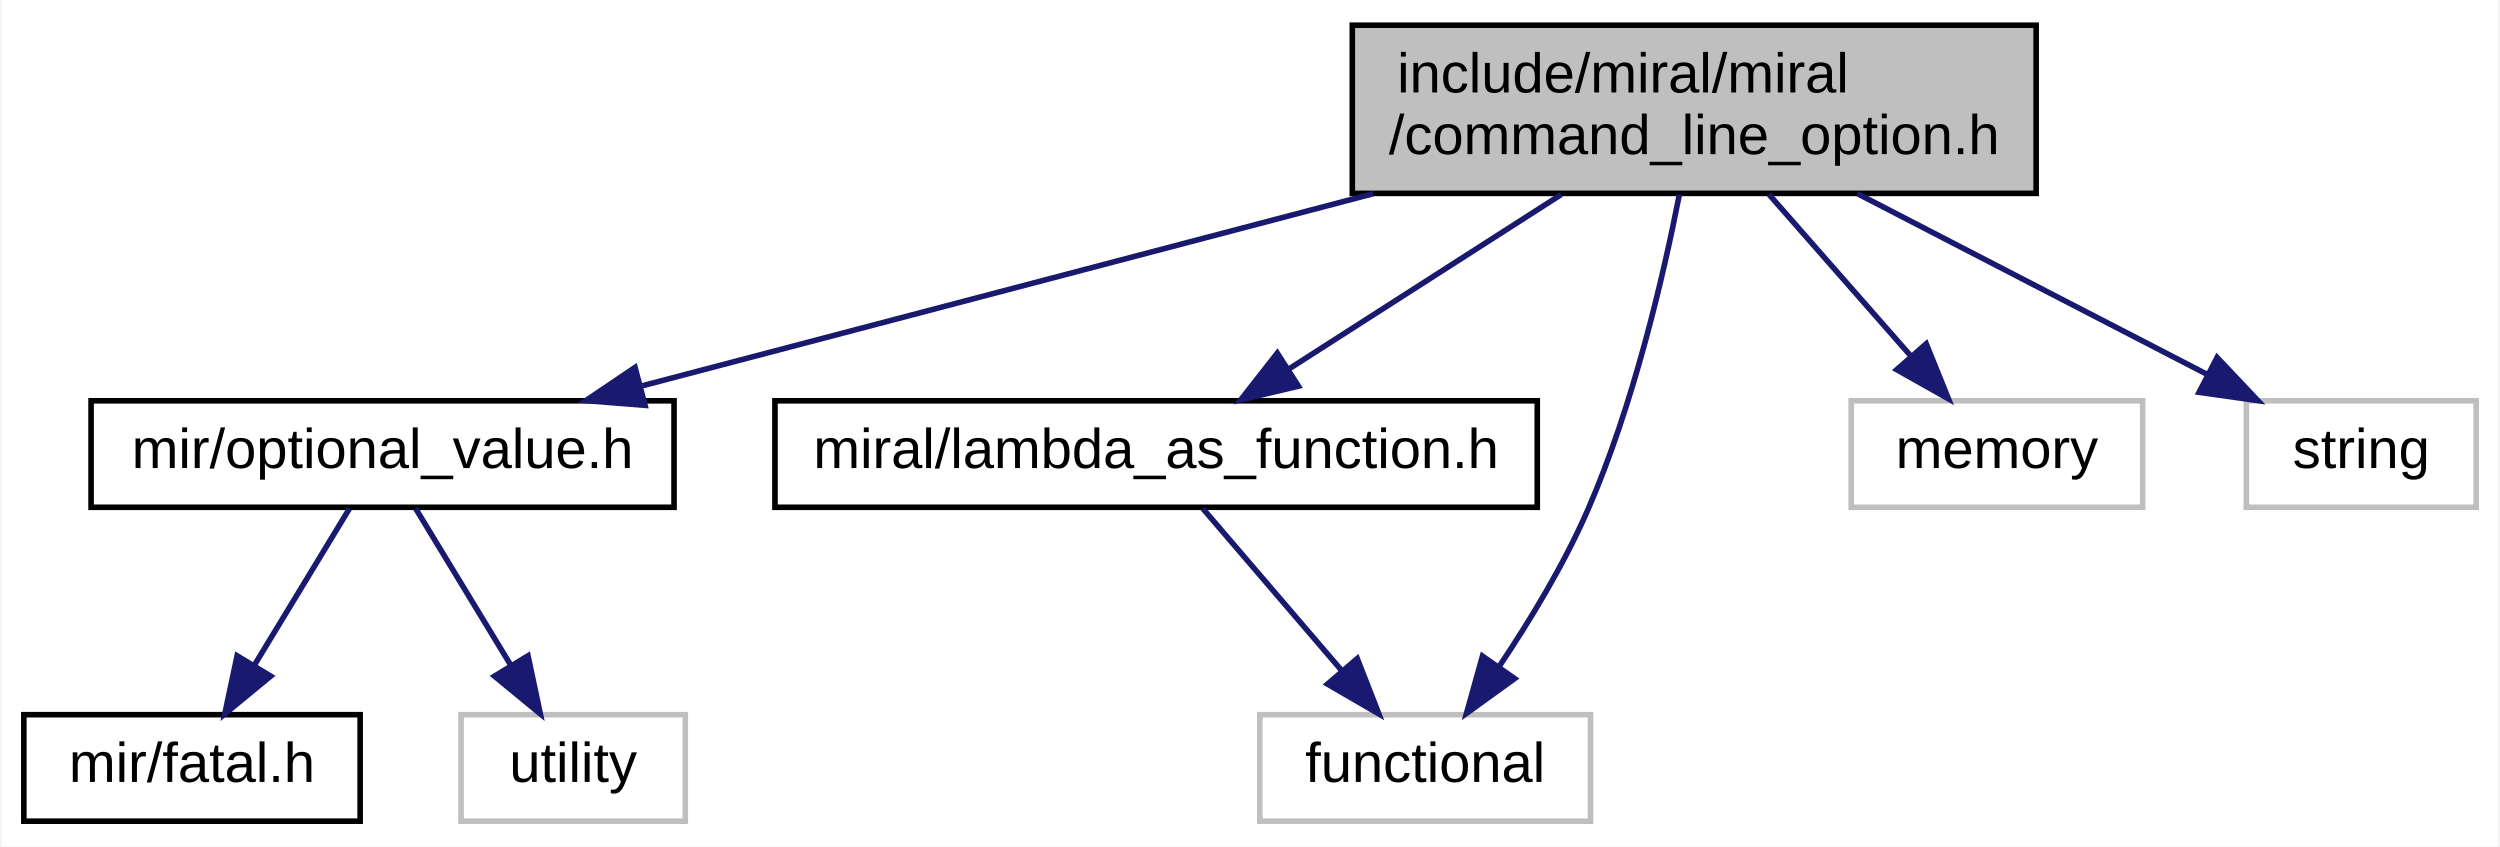
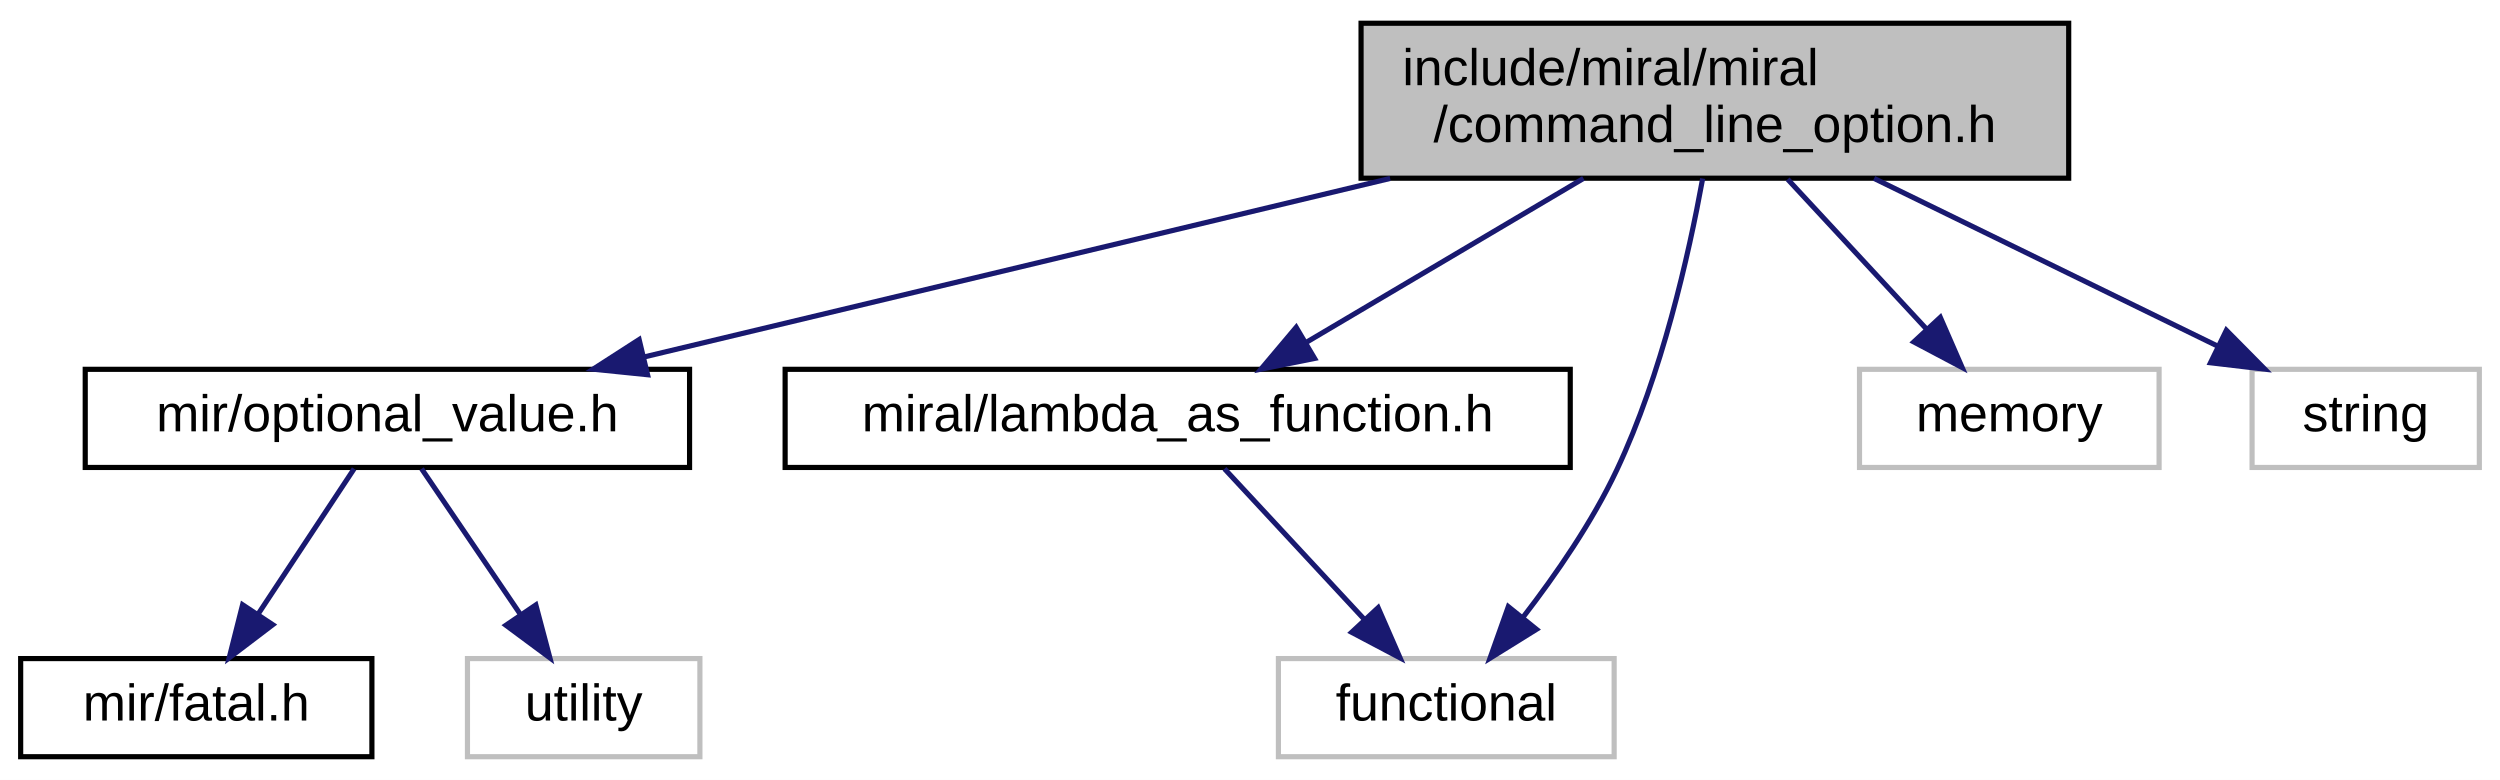
- <svg xmlns="http://www.w3.org/2000/svg" xmlns:xlink="http://www.w3.org/1999/xlink" width="446pt" height="151pt" viewBox="0.00 0.00 445.50 151.00">
+ <svg xmlns="http://www.w3.org/2000/svg" xmlns:xlink="http://www.w3.org/1999/xlink" width="484pt" height="151pt" viewBox="0.00 0.00 484.00 151.00">
  <g id="graph0" class="graph" transform="scale(1 1) rotate(0) translate(4 147)">
-     <polygon fill="#ffffff" stroke="transparent" points="-4,4 -4,-147 441.5,-147 441.5,4 -4,4" />
+     <polygon fill="#ffffff" stroke="transparent" points="-4,4 -4,-147 480,-147 480,4 -4,4" />
    <g id="node1" class="node">
-       <polygon fill="#bfbfbf" stroke="#000000" points="237,-112.5 237,-142.5 359,-142.5 359,-112.5 237,-112.5" />
-       <text text-anchor="start" x="245" y="-130.5" font-family="Arial" font-size="10.00" fill="#000000">include/miral/miral</text>
-       <text text-anchor="middle" x="298" y="-119.5" font-family="Arial" font-size="10.00" fill="#000000">/command_line_option.h</text>
+       <polygon fill="#bfbfbf" stroke="#000000" points="259.5,-112.5 259.5,-142.5 396.5,-142.5 396.5,-112.5 259.5,-112.5" />
+       <text text-anchor="start" x="267.5" y="-130.5" font-family="Arial" font-size="10.00" fill="#000000">include/miral/miral</text>
+       <text text-anchor="middle" x="328" y="-119.5" font-family="Arial" font-size="10.00" fill="#000000">/command_line_option.h</text>
    </g>
    <g id="node2" class="node">
      <g id="a_node2">
        <a xlink:href="optional__value_8h.html" target="_top" xlink:title="mir/optional_value.h">
-           <polygon fill="#ffffff" stroke="#000000" points="12,-56.5 12,-75.5 116,-75.5 116,-56.5 12,-56.5" />
-           <text text-anchor="middle" x="64" y="-63.5" font-family="Arial" font-size="10.00" fill="#000000">mir/optional_value.h</text>
+           <polygon fill="#ffffff" stroke="#000000" points="12.5,-56.5 12.5,-75.5 129.5,-75.5 129.5,-56.5 12.5,-56.5" />
+           <text text-anchor="middle" x="71" y="-63.5" font-family="Arial" font-size="10.00" fill="#000000">mir/optional_value.h</text>
        </a>
      </g>
    </g>
    <g id="edge1" class="edge">
-       <path fill="none" stroke="#191970" d="M240.757,-112.455C200.686,-101.924 147.832,-88.033 110.39,-78.192" />
-       <polygon fill="#191970" stroke="#191970" points="110.823,-74.687 100.262,-75.53 109.044,-81.457 110.823,-74.687" />
+       <path fill="none" stroke="#191970" d="M265.131,-112.455C220.651,-101.811 161.83,-87.736 120.638,-77.878" />
+       <polygon fill="#191970" stroke="#191970" points="121.366,-74.454 110.826,-75.53 119.737,-81.262 121.366,-74.454" />
    </g>
    <g id="node5" class="node">
      <g id="a_node5">
        <a xlink:href="lambda__as__function_8h.html" target="_top" xlink:title="miral/lambda_as_function.h">
-           <polygon fill="#ffffff" stroke="#000000" points="134,-56.5 134,-75.5 270,-75.5 270,-56.5 134,-56.5" />
-           <text text-anchor="middle" x="202" y="-63.5" font-family="Arial" font-size="10.00" fill="#000000">miral/lambda_as_function.h</text>
+           <polygon fill="#ffffff" stroke="#000000" points="148,-56.5 148,-75.5 300,-75.5 300,-56.5 148,-56.5" />
+           <text text-anchor="middle" x="224" y="-63.5" font-family="Arial" font-size="10.00" fill="#000000">miral/lambda_as_function.h</text>
        </a>
      </g>
    </g>
    <g id="edge4" class="edge">
-       <path fill="none" stroke="#191970" d="M274.27,-112.298C259.464,-102.813 240.477,-90.65 225.681,-81.171" />
-       <polygon fill="#191970" stroke="#191970" points="227.393,-78.111 217.084,-75.663 223.617,-84.005 227.393,-78.111" />
+       <path fill="none" stroke="#191970" d="M302.559,-112.455C286.272,-102.824 265.233,-90.383 249.027,-80.8" />
+       <polygon fill="#191970" stroke="#191970" points="250.506,-77.608 240.116,-75.53 246.942,-83.633 250.506,-77.608" />
    </g>
    <g id="node6" class="node">
-       <polygon fill="#ffffff" stroke="#bfbfbf" points="220.5,-.5 220.5,-19.5 279.5,-19.5 279.5,-.5 220.5,-.5" />
-       <text text-anchor="middle" x="250" y="-7.5" font-family="Arial" font-size="10.00" fill="#000000">functional</text>
+       <polygon fill="#ffffff" stroke="#bfbfbf" points="243.5,-.5 243.5,-19.5 308.5,-19.5 308.5,-.5 243.5,-.5" />
+       <text text-anchor="middle" x="276" y="-7.5" font-family="Arial" font-size="10.00" fill="#000000">functional</text>
    </g>
    <g id="edge6" class="edge">
-       <path fill="none" stroke="#191970" d="M295.344,-112.267C292.447,-97.478 287.11,-74.603 279,-56 274.779,-46.317 268.707,-36.311 263.21,-28.114" />
-       <polygon fill="#191970" stroke="#191970" points="265.964,-25.945 257.376,-19.741 260.221,-29.947 265.964,-25.945" />
+       <path fill="none" stroke="#191970" d="M325.638,-112.438C322.935,-97.577 317.717,-74.468 309,-56 304.255,-45.948 297.262,-35.8 290.934,-27.602" />
+       <polygon fill="#191970" stroke="#191970" points="293.463,-25.163 284.465,-19.57 288.011,-29.553 293.463,-25.163" />
    </g>
    <g id="node7" class="node">
-       <polygon fill="#ffffff" stroke="#bfbfbf" points="326,-56.5 326,-75.5 378,-75.5 378,-56.5 326,-56.5" />
-       <text text-anchor="middle" x="352" y="-63.5" font-family="Arial" font-size="10.00" fill="#000000">memory</text>
+       <polygon fill="#ffffff" stroke="#bfbfbf" points="356,-56.5 356,-75.5 414,-75.5 414,-56.5 356,-56.5" />
+       <text text-anchor="middle" x="385" y="-63.5" font-family="Arial" font-size="10.00" fill="#000000">memory</text>
    </g>
    <g id="edge7" class="edge">
-       <path fill="none" stroke="#191970" d="M311.348,-112.298C319,-103.583 328.637,-92.608 336.608,-83.53" />
-       <polygon fill="#191970" stroke="#191970" points="339.386,-85.671 343.354,-75.847 334.126,-81.052 339.386,-85.671" />
+       <path fill="none" stroke="#191970" d="M342.09,-112.298C350.249,-103.494 360.547,-92.383 369.01,-83.253" />
+       <polygon fill="#191970" stroke="#191970" points="371.643,-85.56 375.874,-75.847 366.509,-80.802 371.643,-85.56" />
    </g>
    <g id="node8" class="node">
-       <polygon fill="#ffffff" stroke="#bfbfbf" points="396.5,-56.5 396.5,-75.5 437.5,-75.5 437.5,-56.5 396.5,-56.5" />
-       <text text-anchor="middle" x="417" y="-63.5" font-family="Arial" font-size="10.00" fill="#000000">string</text>
+       <polygon fill="#ffffff" stroke="#bfbfbf" points="432,-56.5 432,-75.5 476,-75.5 476,-56.5 432,-56.5" />
+       <text text-anchor="middle" x="454" y="-63.5" font-family="Arial" font-size="10.00" fill="#000000">string</text>
    </g>
    <g id="edge8" class="edge">
-       <path fill="none" stroke="#191970" d="M327.111,-112.455C346.182,-102.599 370.948,-89.8 389.654,-80.133" />
-       <polygon fill="#191970" stroke="#191970" points="391.282,-83.231 398.559,-75.53 388.068,-77.012 391.282,-83.231" />
+       <path fill="none" stroke="#191970" d="M358.823,-112.455C379.109,-102.554 405.479,-89.683 425.316,-80" />
+       <polygon fill="#191970" stroke="#191970" points="427.023,-83.062 434.474,-75.53 423.953,-76.771 427.023,-83.062" />
    </g>
    <g id="node3" class="node">
      <g id="a_node3">
        <a xlink:href="fatal_8h.html" target="_top" xlink:title="mir/fatal.h">
-           <polygon fill="#ffffff" stroke="#000000" points="0,-.5 0,-19.5 60,-19.5 60,-.5 0,-.5" />
-           <text text-anchor="middle" x="30" y="-7.5" font-family="Arial" font-size="10.00" fill="#000000">mir/fatal.h</text>
+           <polygon fill="#ffffff" stroke="#000000" points="0,-.5 0,-19.5 68,-19.5 68,-.5 0,-.5" />
+           <text text-anchor="middle" x="34" y="-7.5" font-family="Arial" font-size="10.00" fill="#000000">mir/fatal.h</text>
        </a>
      </g>
    </g>
    <g id="edge2" class="edge">
-       <path fill="none" stroke="#191970" d="M58.078,-56.245C53.397,-48.537 46.733,-37.56 41.071,-28.235" />
-       <polygon fill="#191970" stroke="#191970" points="44.036,-26.374 35.855,-19.643 38.053,-30.007 44.036,-26.374" />
+       <path fill="none" stroke="#191970" d="M64.555,-56.245C59.462,-48.537 52.209,-37.56 46.048,-28.235" />
+       <polygon fill="#191970" stroke="#191970" points="48.804,-26.057 40.371,-19.643 42.964,-29.916 48.804,-26.057" />
    </g>
    <g id="node4" class="node">
-       <polygon fill="#ffffff" stroke="#bfbfbf" points="78,-.5 78,-19.5 118,-19.5 118,-.5 78,-.5" />
-       <text text-anchor="middle" x="98" y="-7.5" font-family="Arial" font-size="10.00" fill="#000000">utility</text>
+       <polygon fill="#ffffff" stroke="#bfbfbf" points="86.5,-.5 86.5,-19.5 131.5,-19.5 131.5,-.5 86.5,-.5" />
+       <text text-anchor="middle" x="109" y="-7.5" font-family="Arial" font-size="10.00" fill="#000000">utility</text>
    </g>
    <g id="edge3" class="edge">
-       <path fill="none" stroke="#191970" d="M69.922,-56.245C74.603,-48.537 81.267,-37.56 86.929,-28.235" />
-       <polygon fill="#191970" stroke="#191970" points="89.948,-30.007 92.145,-19.643 83.964,-26.374 89.948,-30.007" />
+       <path fill="none" stroke="#191970" d="M77.619,-56.245C82.905,-48.456 90.454,-37.331 96.824,-27.944" />
+       <polygon fill="#191970" stroke="#191970" points="99.738,-29.883 102.457,-19.643 93.945,-25.952 99.738,-29.883" />
    </g>
    <g id="edge5" class="edge">
-       <path fill="none" stroke="#191970" d="M210.361,-56.245C217.175,-48.296 226.968,-36.871 235.115,-27.366" />
-       <polygon fill="#191970" stroke="#191970" points="237.884,-29.513 241.735,-19.643 232.57,-24.957 237.884,-29.513" />
+       <path fill="none" stroke="#191970" d="M233.058,-56.245C240.514,-48.215 251.263,-36.639 260.142,-27.078" />
+       <polygon fill="#191970" stroke="#191970" points="262.806,-29.352 267.046,-19.643 257.677,-24.589 262.806,-29.352" />
    </g>
  </g>
</svg>
